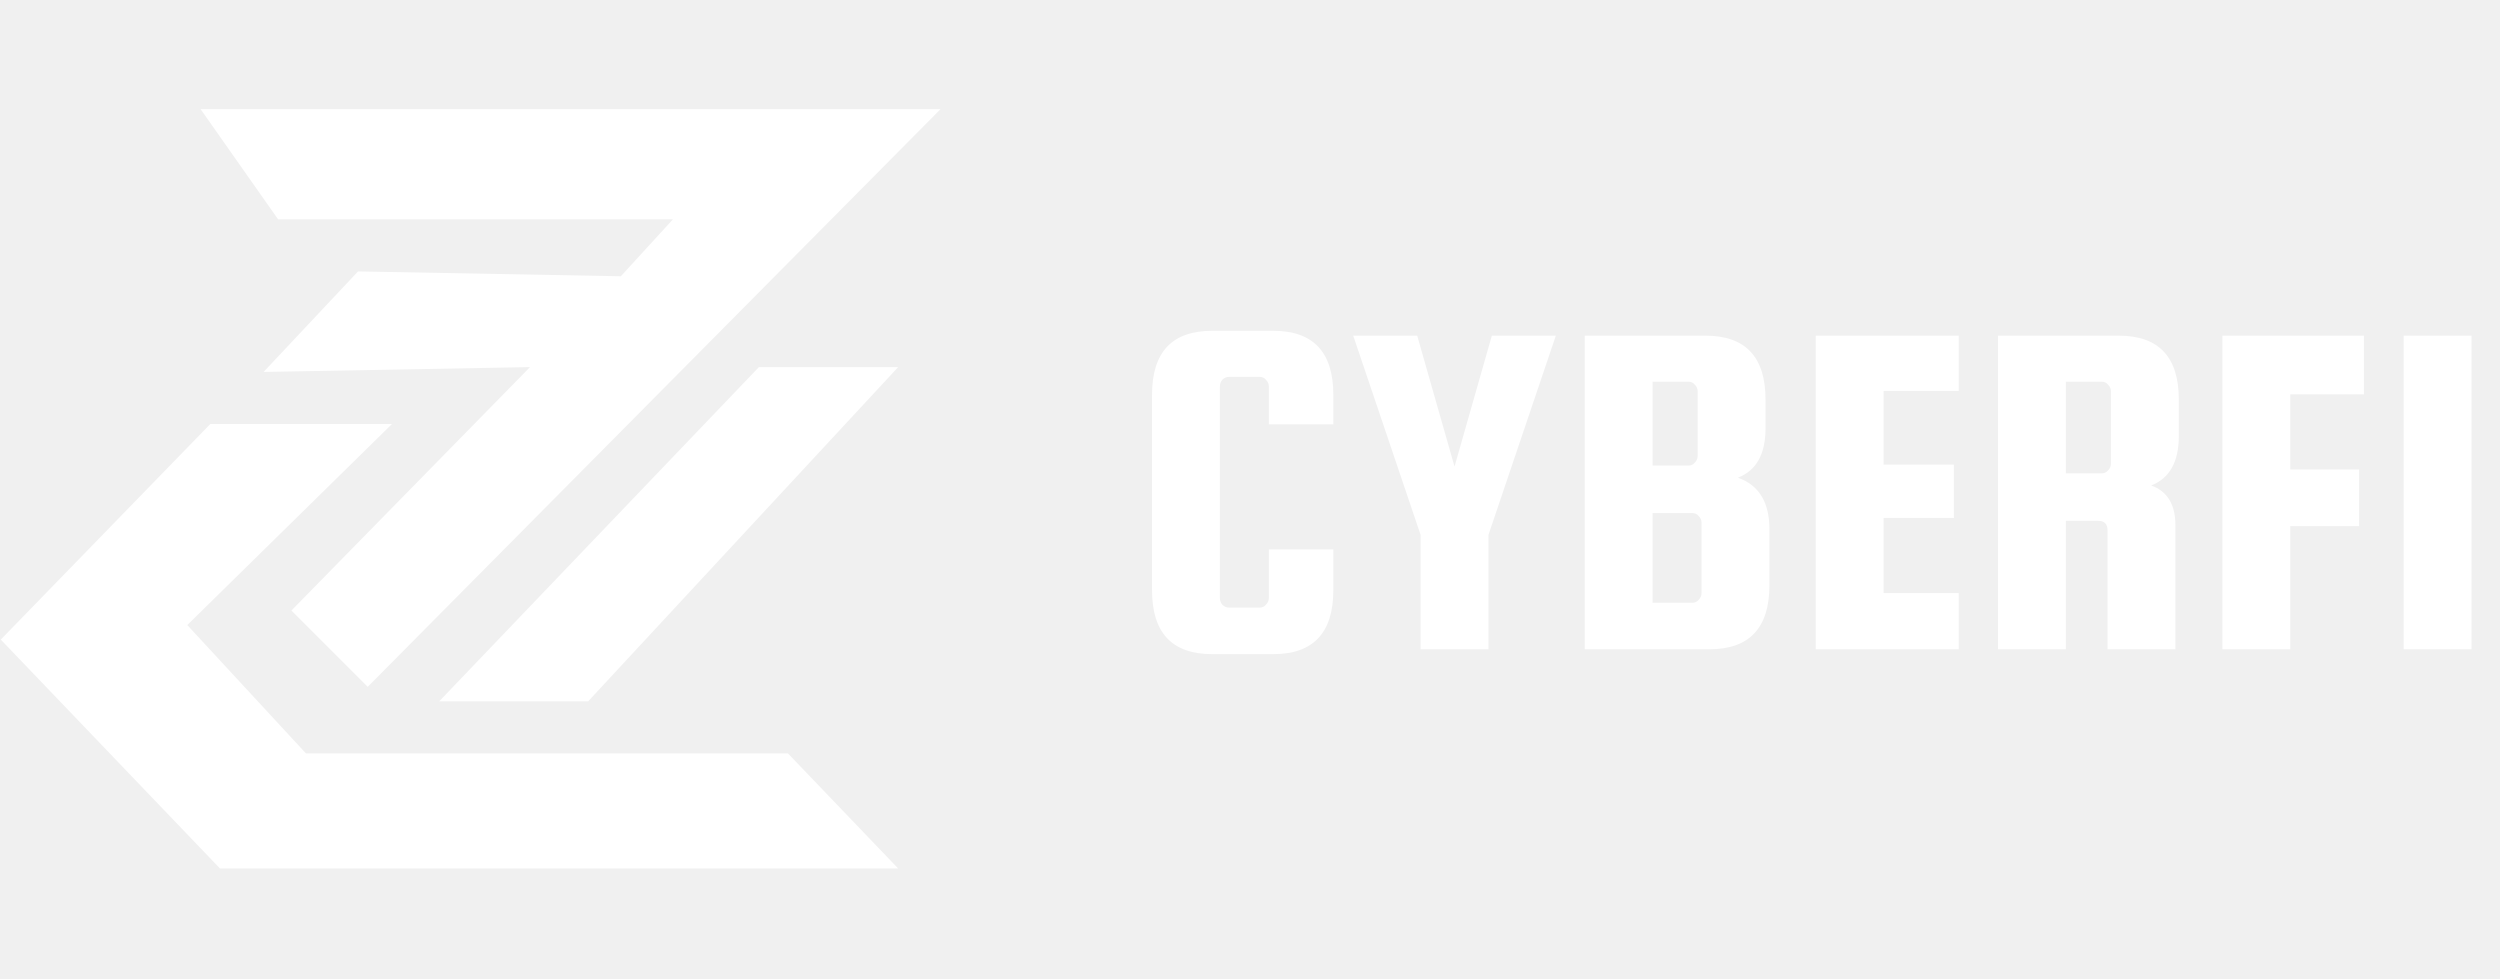
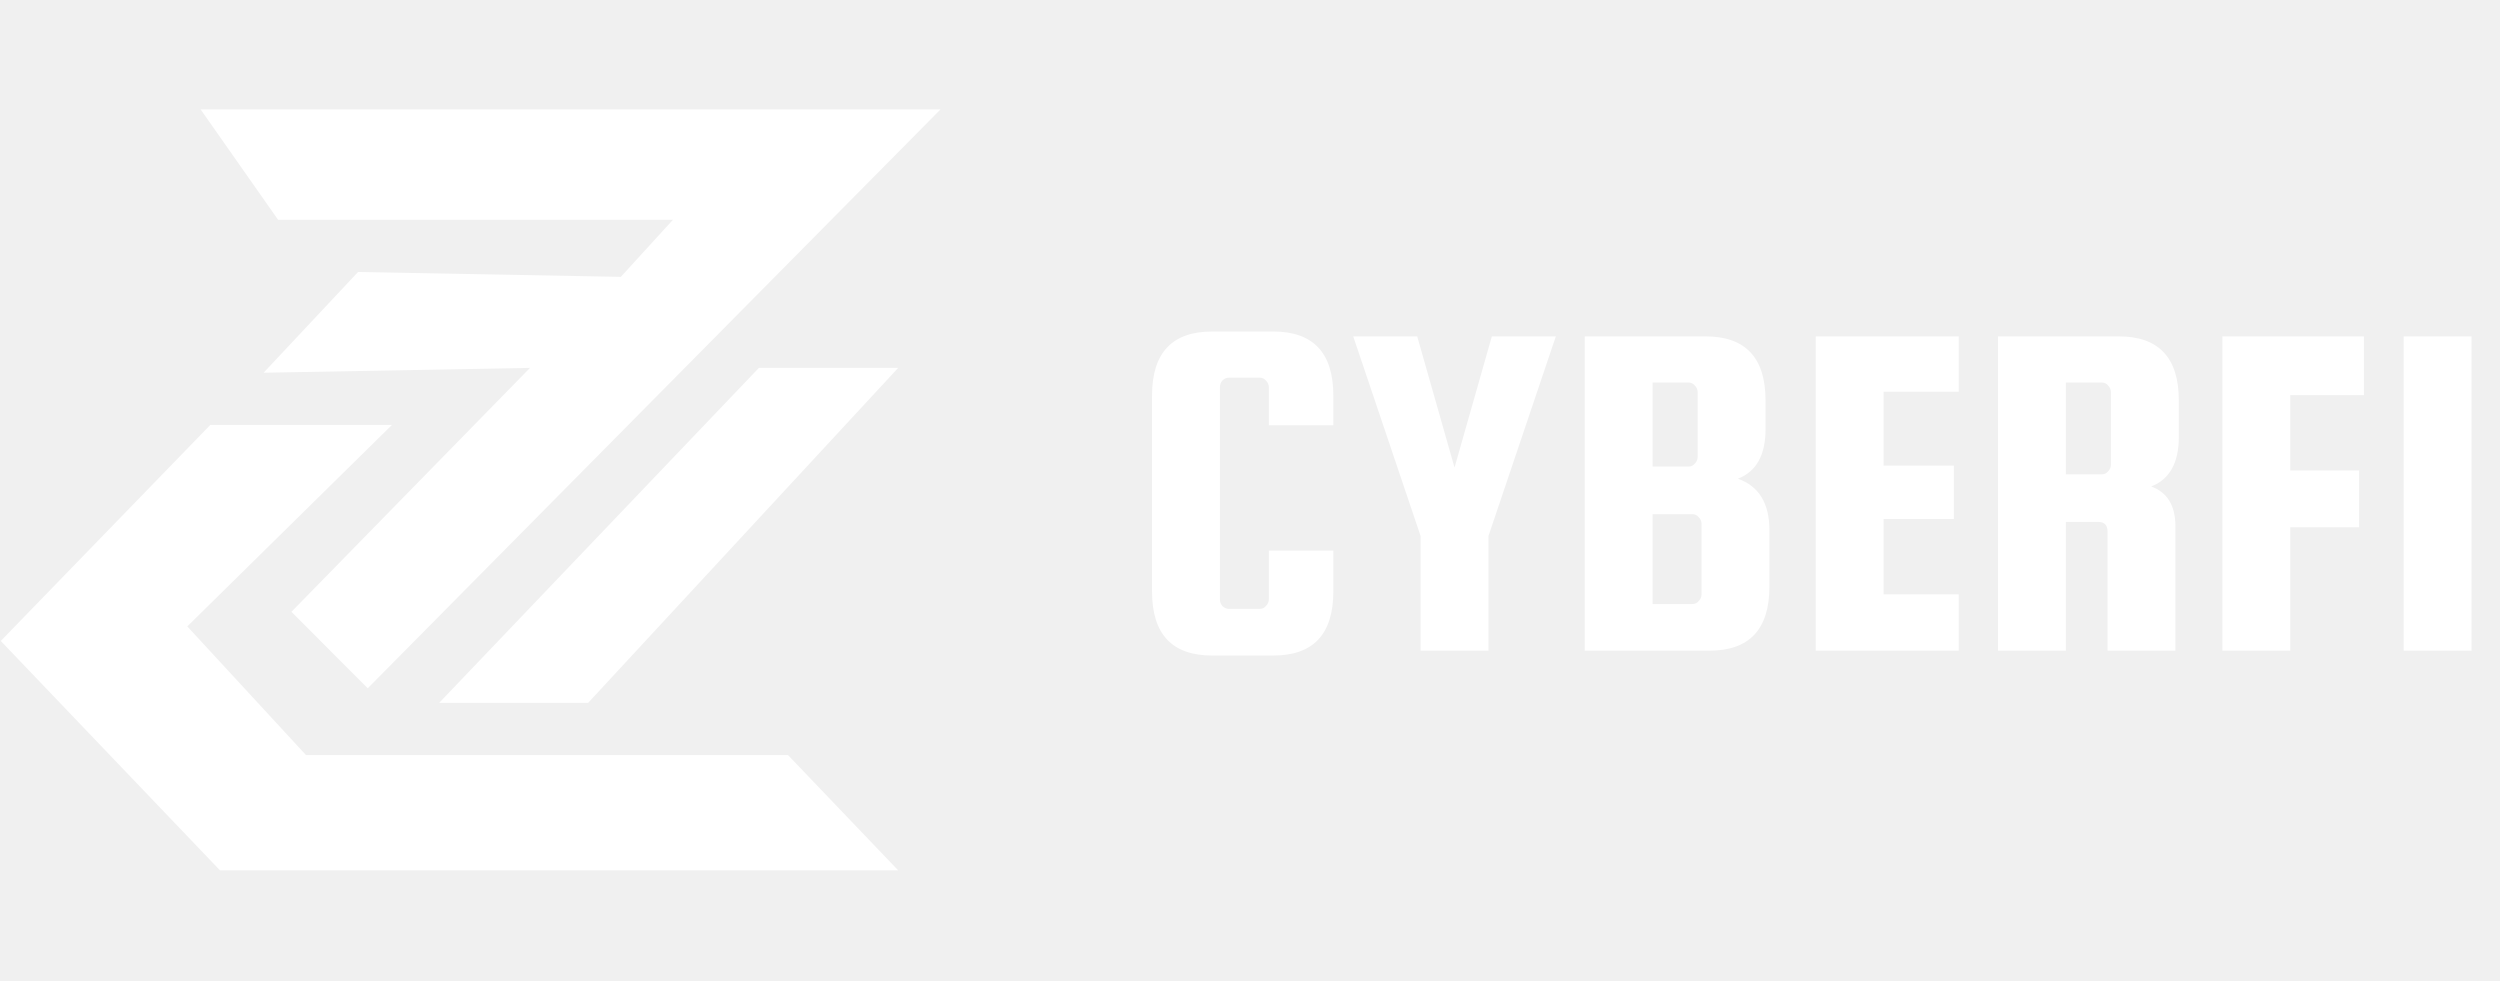
- <svg xmlns="http://www.w3.org/2000/svg" width="1278" height="500" viewBox="0 0 1278 500" fill="none">
-   <path d="M102.549 55.795H480.811L187.983 351.099L148.981 312.097L270.94 187.661L134.741 190.137L183.03 138.753L317.372 141.229L343.993 112.132H142.171L102.549 55.795Z" fill="white" />
-   <path d="M387.949 187.662H459.144L300.658 358.53H224.51L387.949 187.662Z" fill="white" />
-   <path d="M195.412 216.76H107.502L0.4 326.957L112.454 443.965H459.143L402.806 385.151H156.409L95.739 319.528L200.365 216.76H195.412Z" fill="white" />
-   <path d="M648.639 305.65V280.869H681.598V301.685C681.598 323.492 671.355 334.396 650.869 334.396H619.645C599.159 334.396 588.917 323.492 588.917 301.685V201.818C588.917 180.01 599.159 169.107 619.645 169.107H650.869C671.355 169.107 681.598 180.01 681.598 201.818V216.934H648.639V197.605C648.639 196.283 648.143 195.127 647.152 194.135C646.326 193.144 645.252 192.649 643.931 192.649H628.318C626.997 192.649 625.84 193.144 624.849 194.135C624.023 195.127 623.61 196.283 623.61 197.605V305.65C623.61 306.972 624.023 308.128 624.849 309.119C625.84 310.111 626.997 310.606 628.318 310.606H643.931C645.252 310.606 646.326 310.111 647.152 309.119C648.143 308.128 648.639 306.972 648.639 305.65ZM795.345 171.585L760.899 273.435V331.918H726.206V273.435L691.76 171.585H724.471L743.552 238.493L762.634 171.585H795.345ZM888.415 244.193C899.153 247.993 904.523 256.749 904.523 270.461V299.207C904.523 321.014 894.28 331.918 873.794 331.918H810.107V171.585H871.812C892.297 171.585 902.54 182.488 902.54 204.296V218.916C902.54 232.133 897.832 240.559 888.415 244.193ZM863.138 195.127H844.8V237.998H863.138C864.46 237.998 865.534 237.502 866.36 236.511C867.351 235.52 867.847 234.363 867.847 233.042V200.083C867.847 198.761 867.351 197.605 866.36 196.614C865.534 195.622 864.46 195.127 863.138 195.127ZM869.829 303.172V267.239C869.829 265.918 869.333 264.761 868.342 263.77C867.516 262.779 866.442 262.283 865.121 262.283H844.8V308.128H865.121C866.442 308.128 867.516 307.633 868.342 306.641C869.333 305.65 869.829 304.494 869.829 303.172ZM962.897 303.172H1001.31V331.918H928.204V171.585H1001.31V199.835H962.897V237.502H998.83V264.761H962.897V303.172ZM1056.07 266.248V331.918H1021.37V171.585H1083.08C1103.57 171.585 1113.81 182.488 1113.81 204.296V222.881C1113.81 236.098 1109.1 244.524 1099.68 248.158C1107.94 251.132 1112.07 257.905 1112.07 268.479V331.918H1077.38V271.204C1077.38 267.9 1075.81 266.248 1072.67 266.248H1056.07ZM1056.07 195.127V241.963H1074.41C1075.73 241.963 1076.8 241.467 1077.63 240.476C1078.62 239.485 1079.11 238.328 1079.11 237.007V200.083C1079.11 198.761 1078.62 197.605 1077.63 196.614C1076.8 195.622 1075.73 195.127 1074.41 195.127H1056.07ZM1170.78 268.974V331.918H1136.08V171.585H1208.44V201.57H1170.78V239.98H1205.97V268.974H1170.78ZM1263.46 171.585V331.918H1228.77V171.585H1263.46Z" fill="white" />
+ <svg xmlns="http://www.w3.org/2000/svg" width="227" height="89" viewBox="0 0 227 89" fill="none">
+   <path d="M18.215 9.932H85.402L33.39 62.496L26.462 55.553L48.125 33.404L23.933 33.844L32.51 24.698L56.372 25.139L61.1 19.96H25.253L18.215 9.932Z" fill="white" />
+   <path d="M68.908 33.404H81.554L53.403 63.819H39.878L68.908 33.404Z" fill="white" />
+   <path d="M34.71 38.584H19.095L0.071 58.199L19.974 79.026H81.554L71.547 68.558H27.782L17.006 56.877L35.589 38.584H34.71Z" fill="white" />
+   <path d="M115.212 54.406V49.995H121.067V53.7C121.067 57.582 119.247 59.523 115.608 59.523H110.062C106.424 59.523 104.604 57.582 104.604 53.7V35.924C104.604 32.042 106.424 30.102 110.062 30.102H115.608C119.247 30.102 121.067 32.042 121.067 35.924V38.615H115.212V35.174C115.212 34.939 115.124 34.733 114.948 34.556C114.802 34.38 114.611 34.292 114.376 34.292H111.603C111.368 34.292 111.163 34.38 110.987 34.556C110.84 34.733 110.767 34.939 110.767 35.174V54.406C110.767 54.642 110.84 54.847 110.987 55.024C111.163 55.2 111.368 55.288 111.603 55.288H114.376C114.611 55.288 114.802 55.2 114.948 55.024C115.124 54.847 115.212 54.642 115.212 54.406ZM141.27 30.543L135.152 48.672V59.082H128.99V48.672L122.872 30.543H128.682L132.071 42.452L135.46 30.543H141.27ZM157.802 43.467C159.709 44.143 160.663 45.702 160.663 48.143V53.259C160.663 57.141 158.843 59.082 155.205 59.082H143.893V30.543H154.853C158.491 30.543 160.311 32.483 160.311 36.365V38.968C160.311 41.32 159.474 42.82 157.802 43.467ZM153.312 34.733H150.055V42.364H153.312C153.547 42.364 153.738 42.276 153.884 42.099C154.06 41.923 154.148 41.717 154.148 41.482V35.615C154.148 35.38 154.06 35.174 153.884 34.998C153.738 34.821 153.547 34.733 153.312 34.733ZM154.5 53.965V47.569C154.5 47.334 154.412 47.128 154.236 46.952C154.09 46.775 153.899 46.687 153.664 46.687H150.055V54.847H153.664C153.899 54.847 154.09 54.759 154.236 54.583C154.412 54.406 154.5 54.2 154.5 53.965ZM171.031 53.965H177.854V59.082H164.869V30.543H177.854V35.571H171.031V42.276H177.414V47.128H171.031V53.965ZM187.581 47.393V59.082H181.417V30.543H192.378C196.018 30.543 197.837 32.483 197.837 36.365V39.673C197.837 42.026 197 43.526 195.327 44.173C196.794 44.702 197.528 45.908 197.528 47.79V59.082H191.366V48.275C191.366 47.687 191.087 47.393 190.529 47.393H187.581ZM187.581 34.733V43.07H190.838C191.073 43.07 191.263 42.982 191.41 42.805C191.586 42.629 191.673 42.423 191.673 42.188V35.615C191.673 35.38 191.586 35.174 191.41 34.998C191.263 34.821 191.073 34.733 190.838 34.733H187.581ZM207.956 47.878V59.082H201.792V30.543H214.645V35.88H207.956V42.717H214.206V47.878H207.956ZM224.418 30.543V59.082H218.256V30.543H224.418Z" fill="white" />
</svg>
